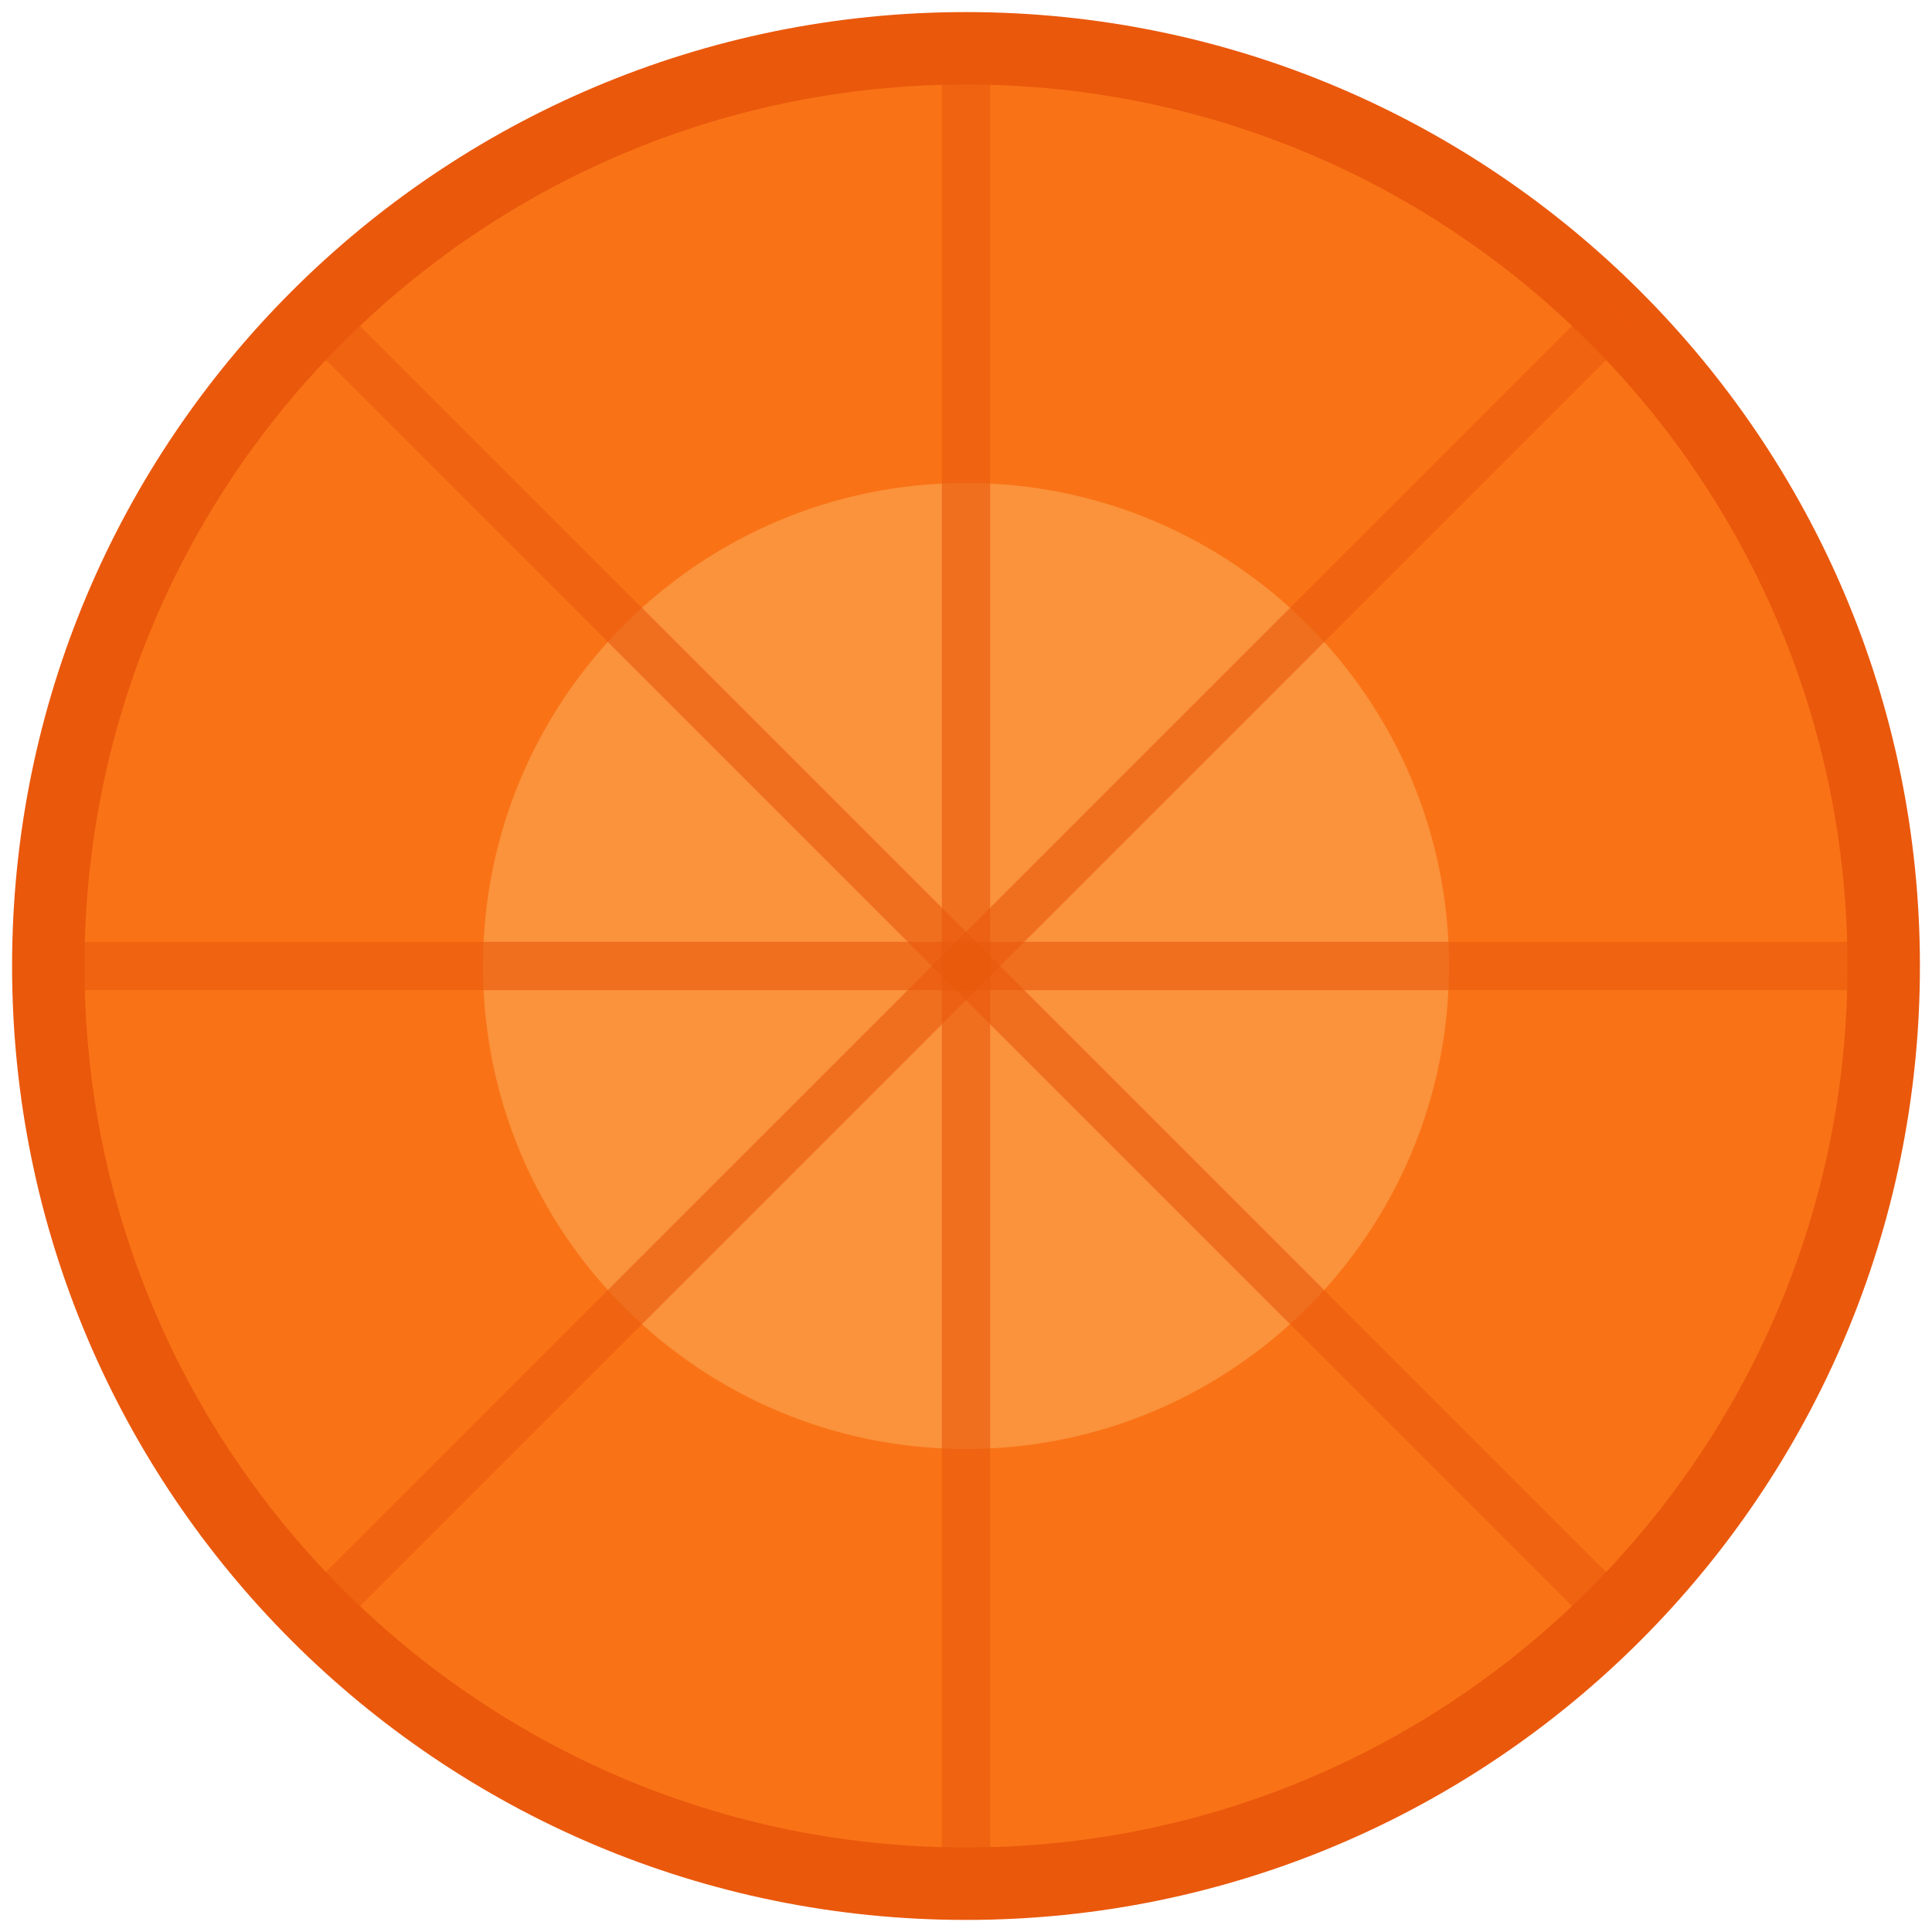
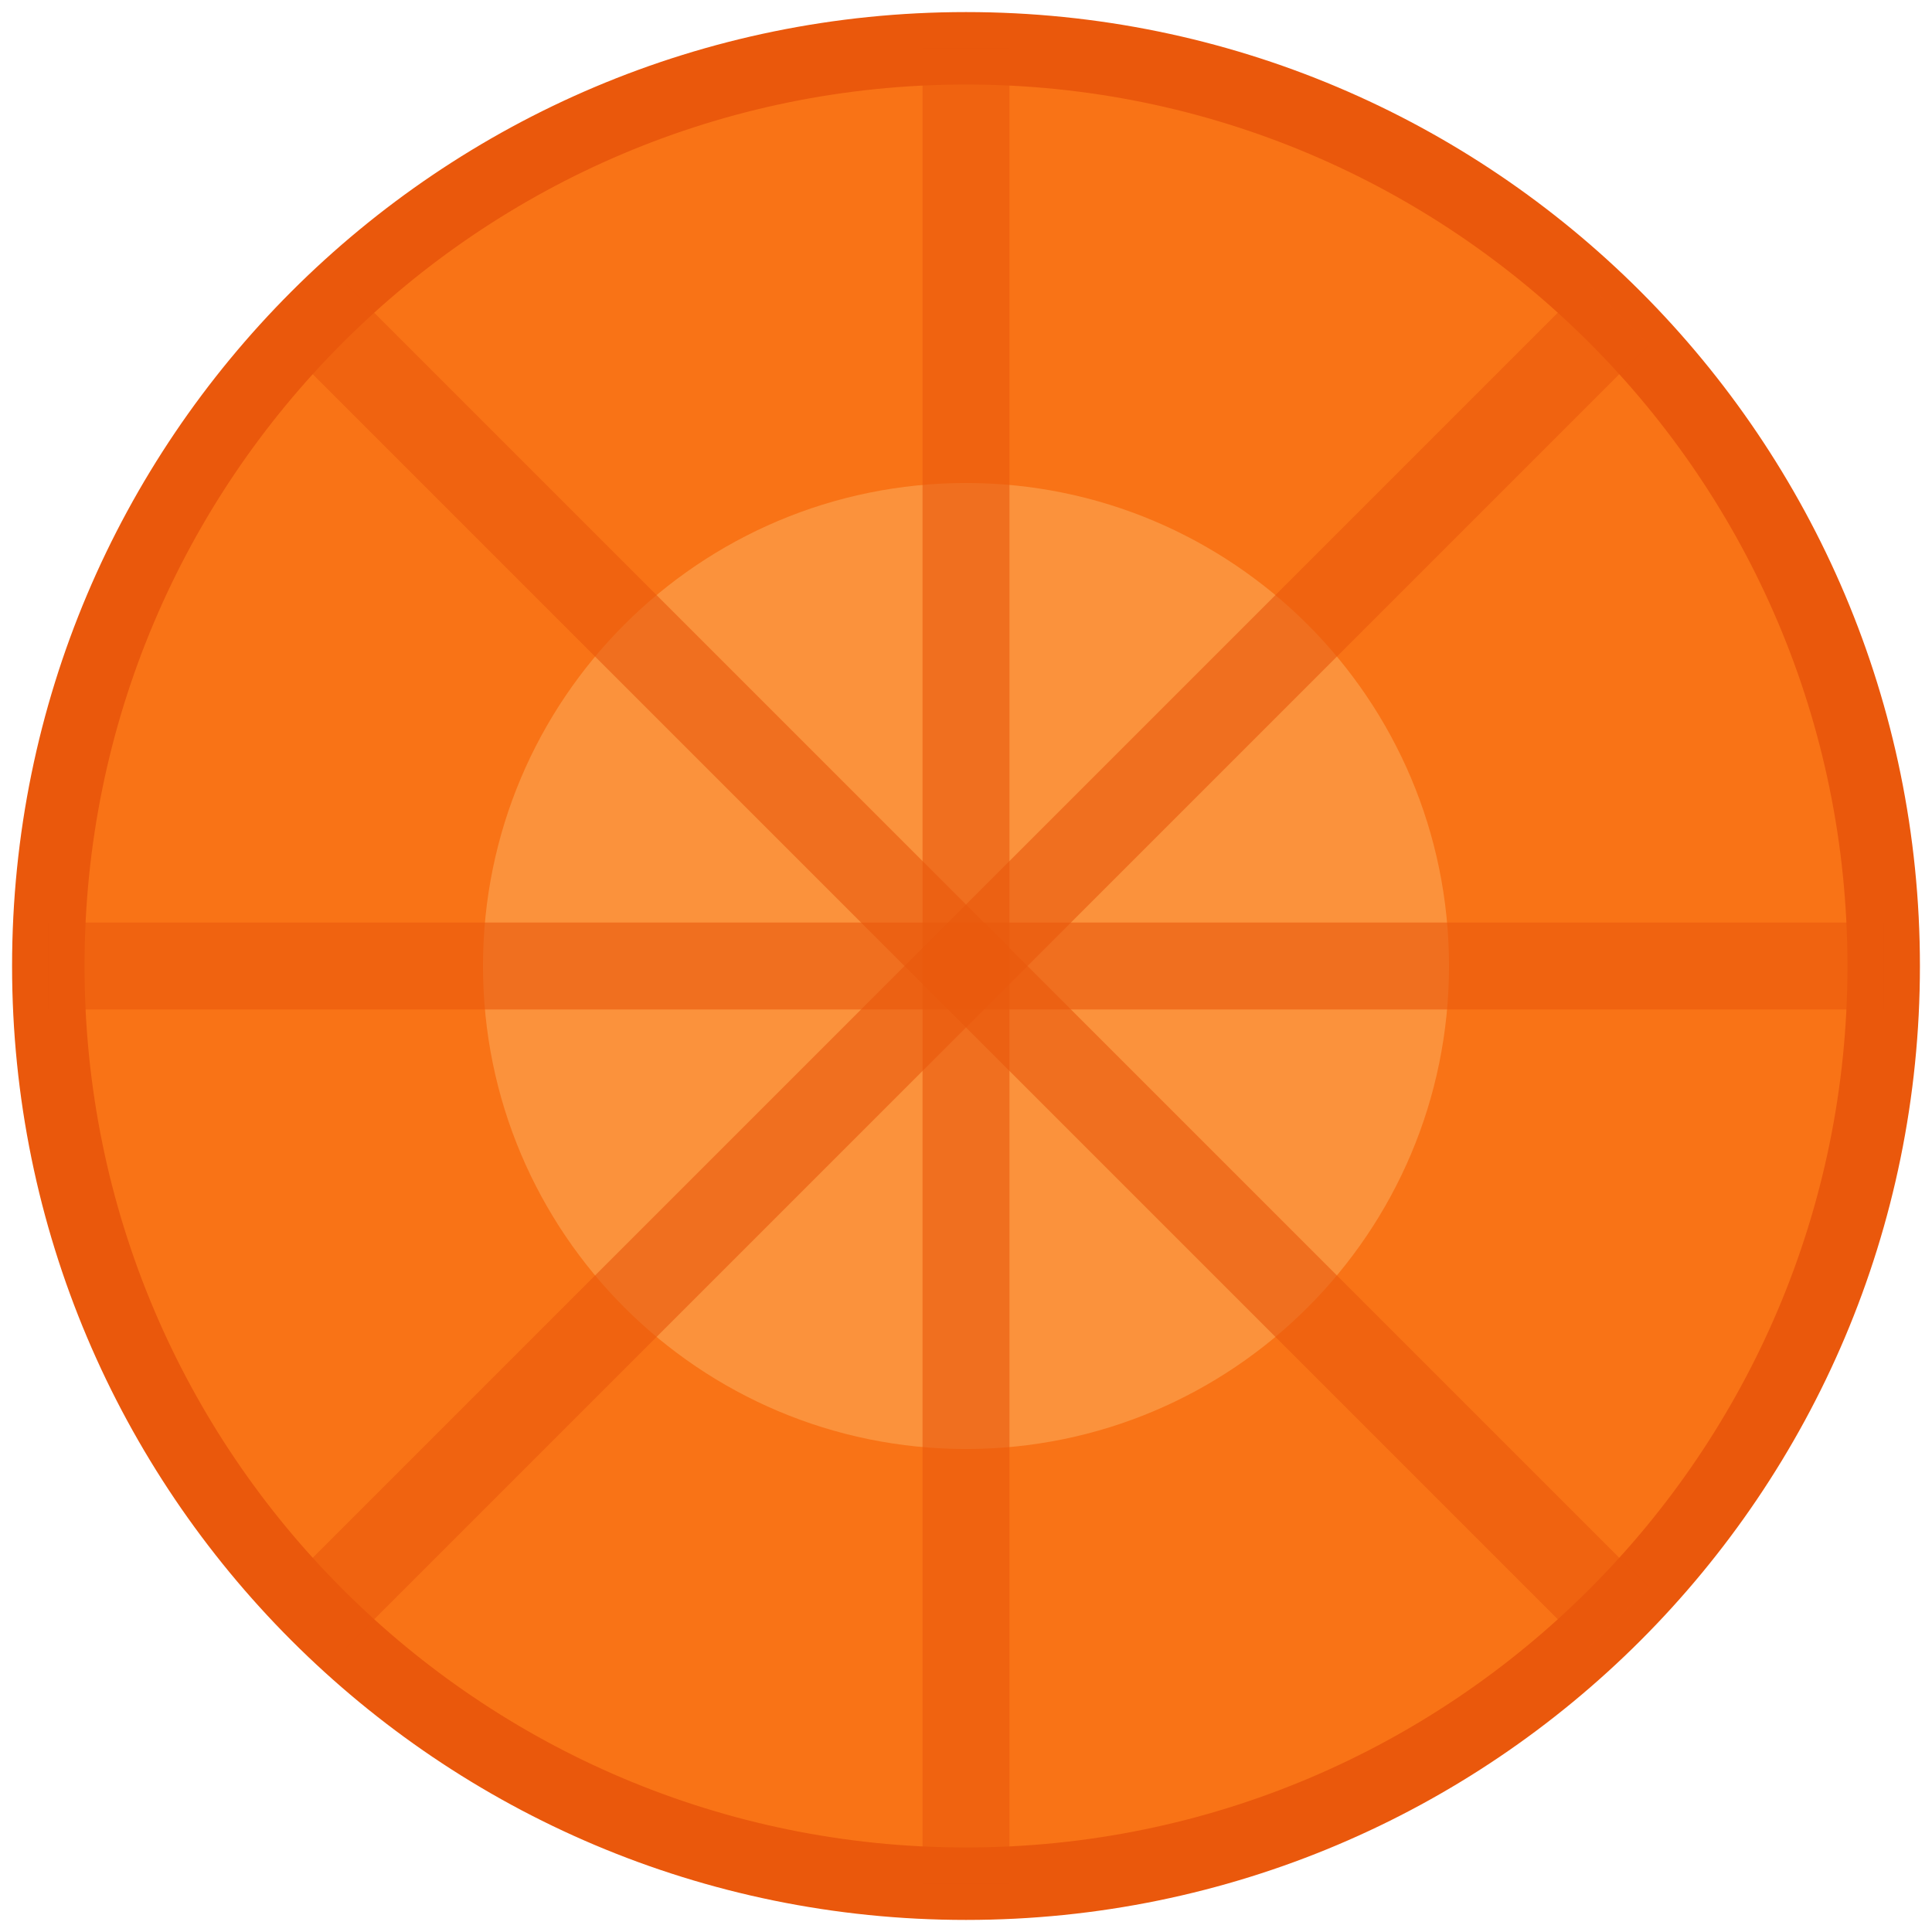
<svg xmlns="http://www.w3.org/2000/svg" viewBox="0 0 40 40">
  <circle cx="20" cy="20" r="19" fill="#F97316" stroke="#EA580C" stroke-width="1.5" />
  <circle cx="20" cy="20" r="10" fill="#FB923C" />
-   <line x1="20" y1="1" x2="20" y2="39" stroke="#EA580C" stroke-width="1" opacity="0.6" />
-   <line x1="1" y1="20" x2="39" y2="20" stroke="#EA580C" stroke-width="1" opacity="0.6" />
-   <line x1="6.5" y1="6.5" x2="33.5" y2="33.5" stroke="#EA580C" stroke-width="1" opacity="0.6" />
-   <line x1="33.5" y1="6.5" x2="6.5" y2="33.5" stroke="#EA580C" stroke-width="1" opacity="0.6" />
+   <line x1="20" y1="1" x2="20" y2="39" stroke="#EA580C" stroke-width="1.8" opacity="0.6" />
+   <line x1="1" y1="20" x2="39" y2="20" stroke="#EA580C" stroke-width="1.8" opacity="0.6" />
+   <line x1="6.5" y1="6.5" x2="33.5" y2="33.5" stroke="#EA580C" stroke-width="1.8" opacity="0.6" />
+   <line x1="33.5" y1="6.5" x2="6.5" y2="33.5" stroke="#EA580C" stroke-width="1.8" opacity="0.6" />
</svg>
